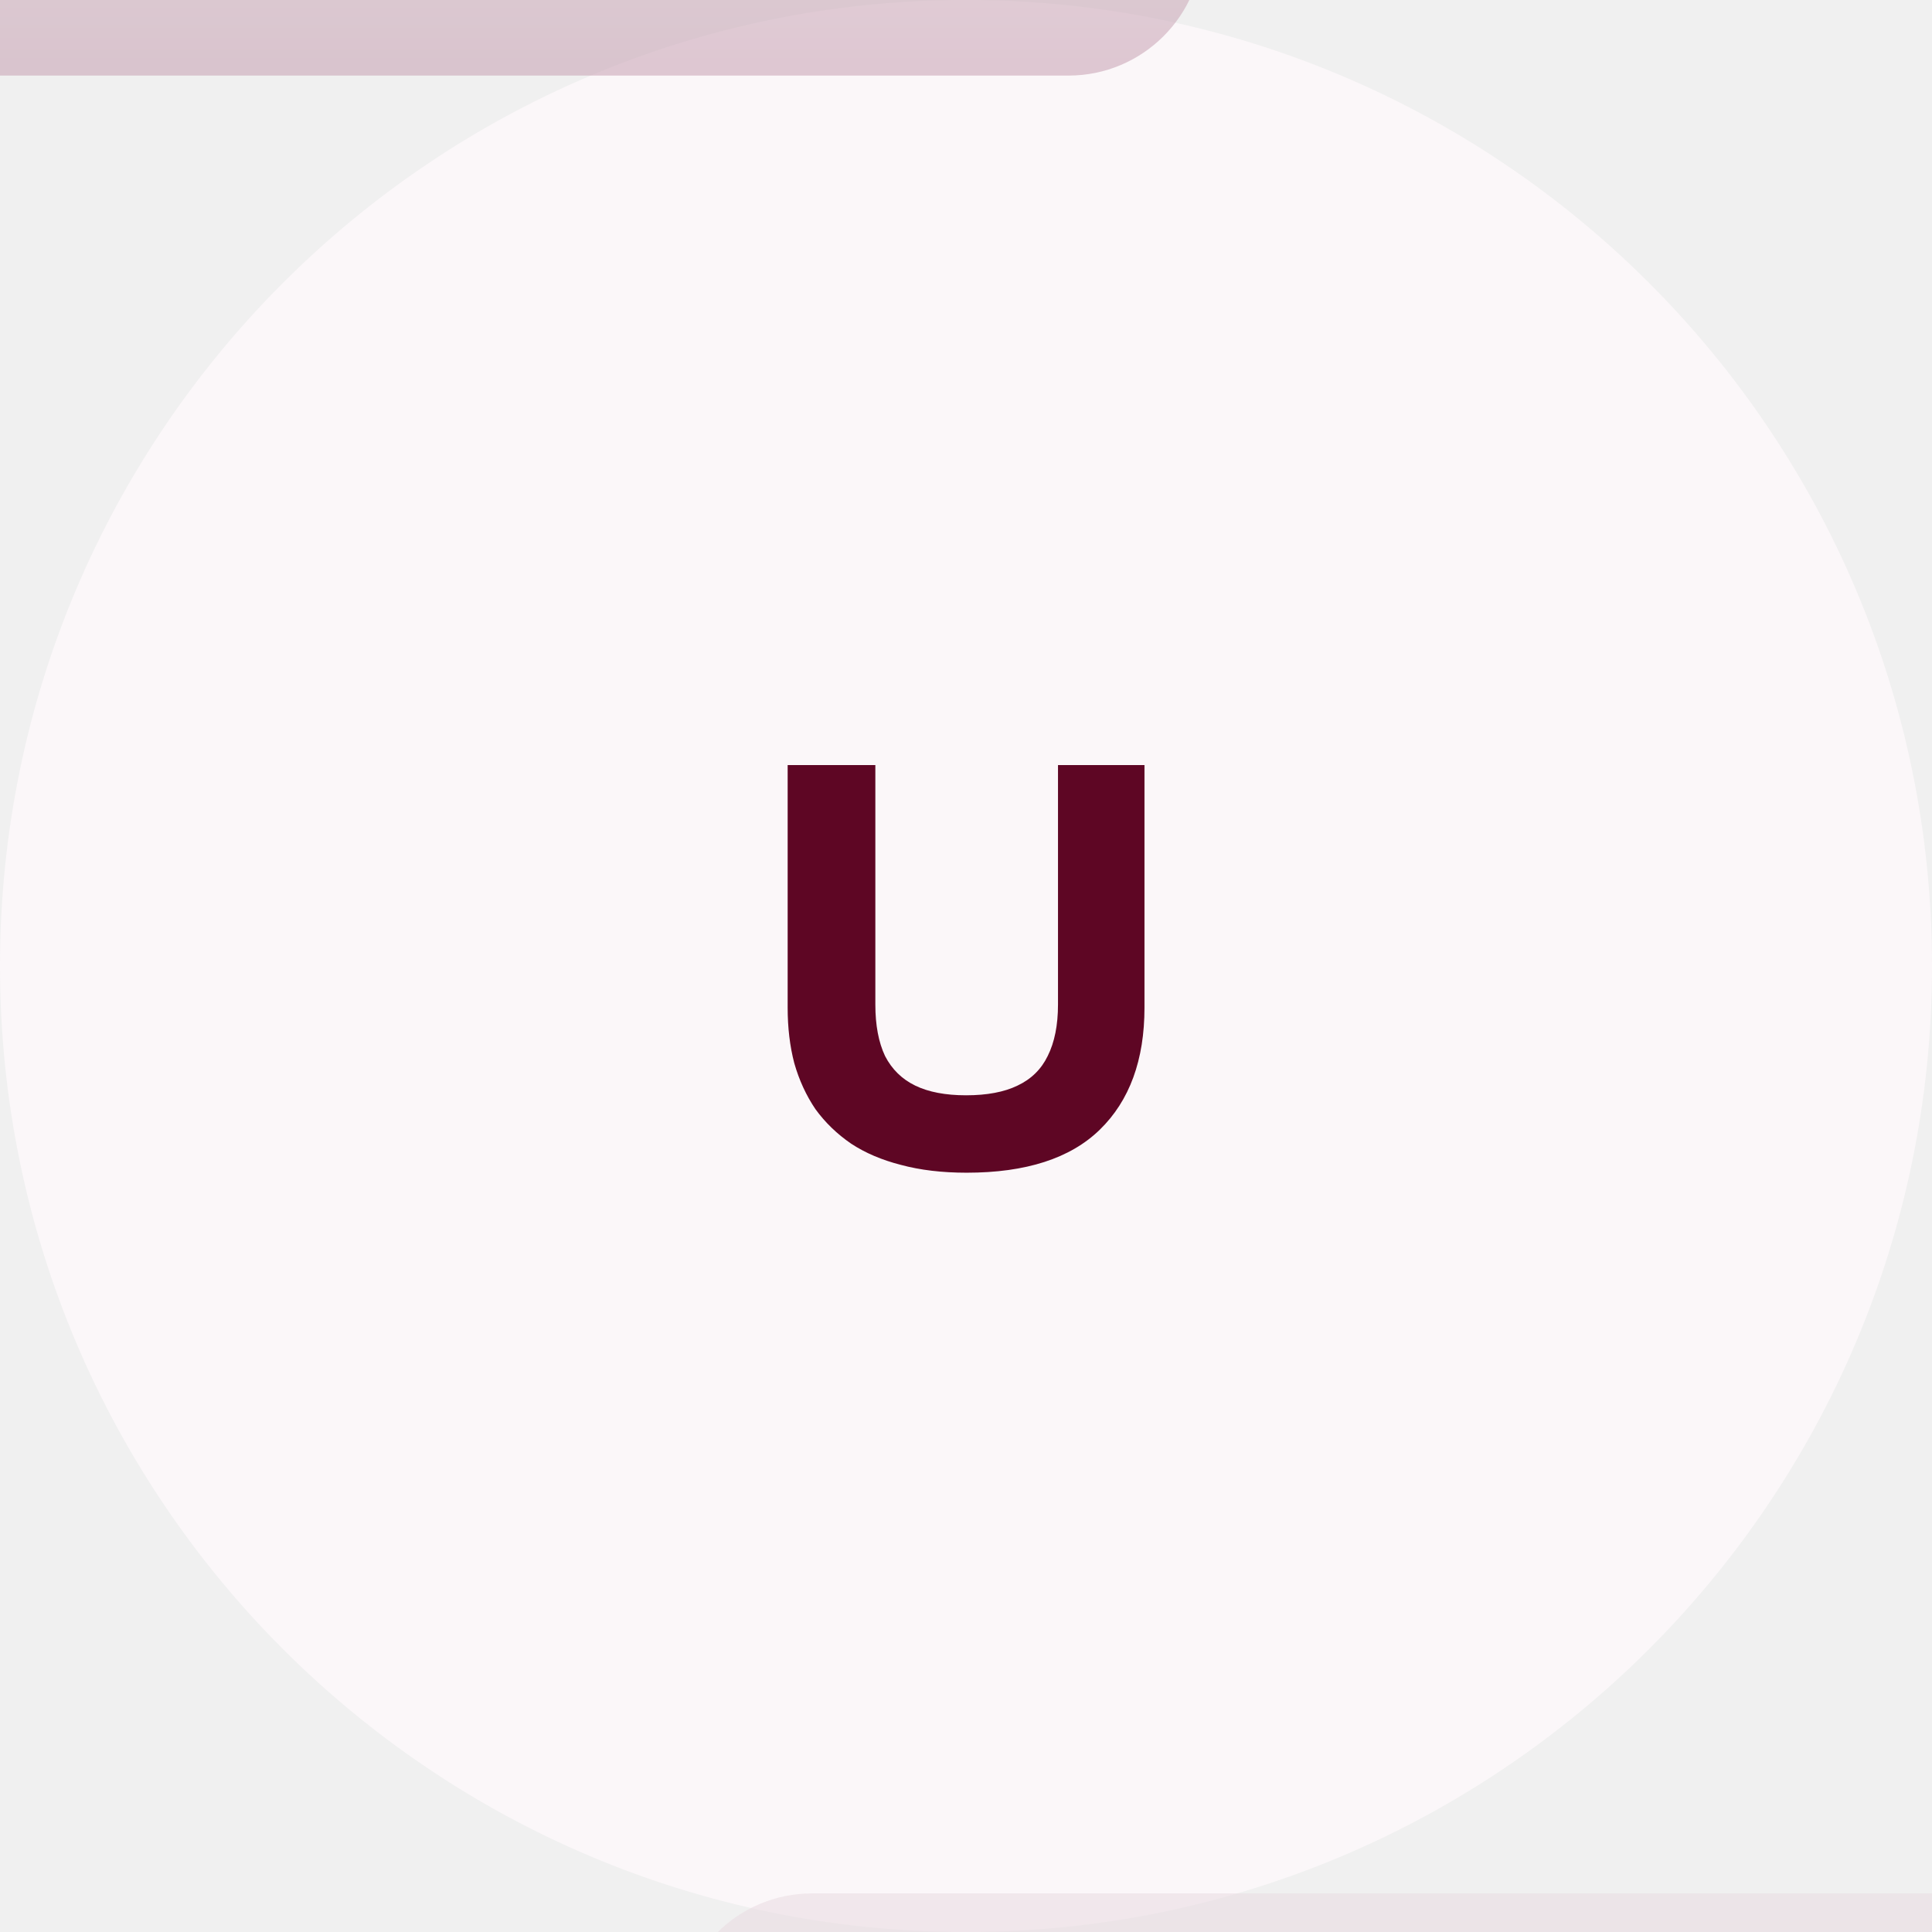
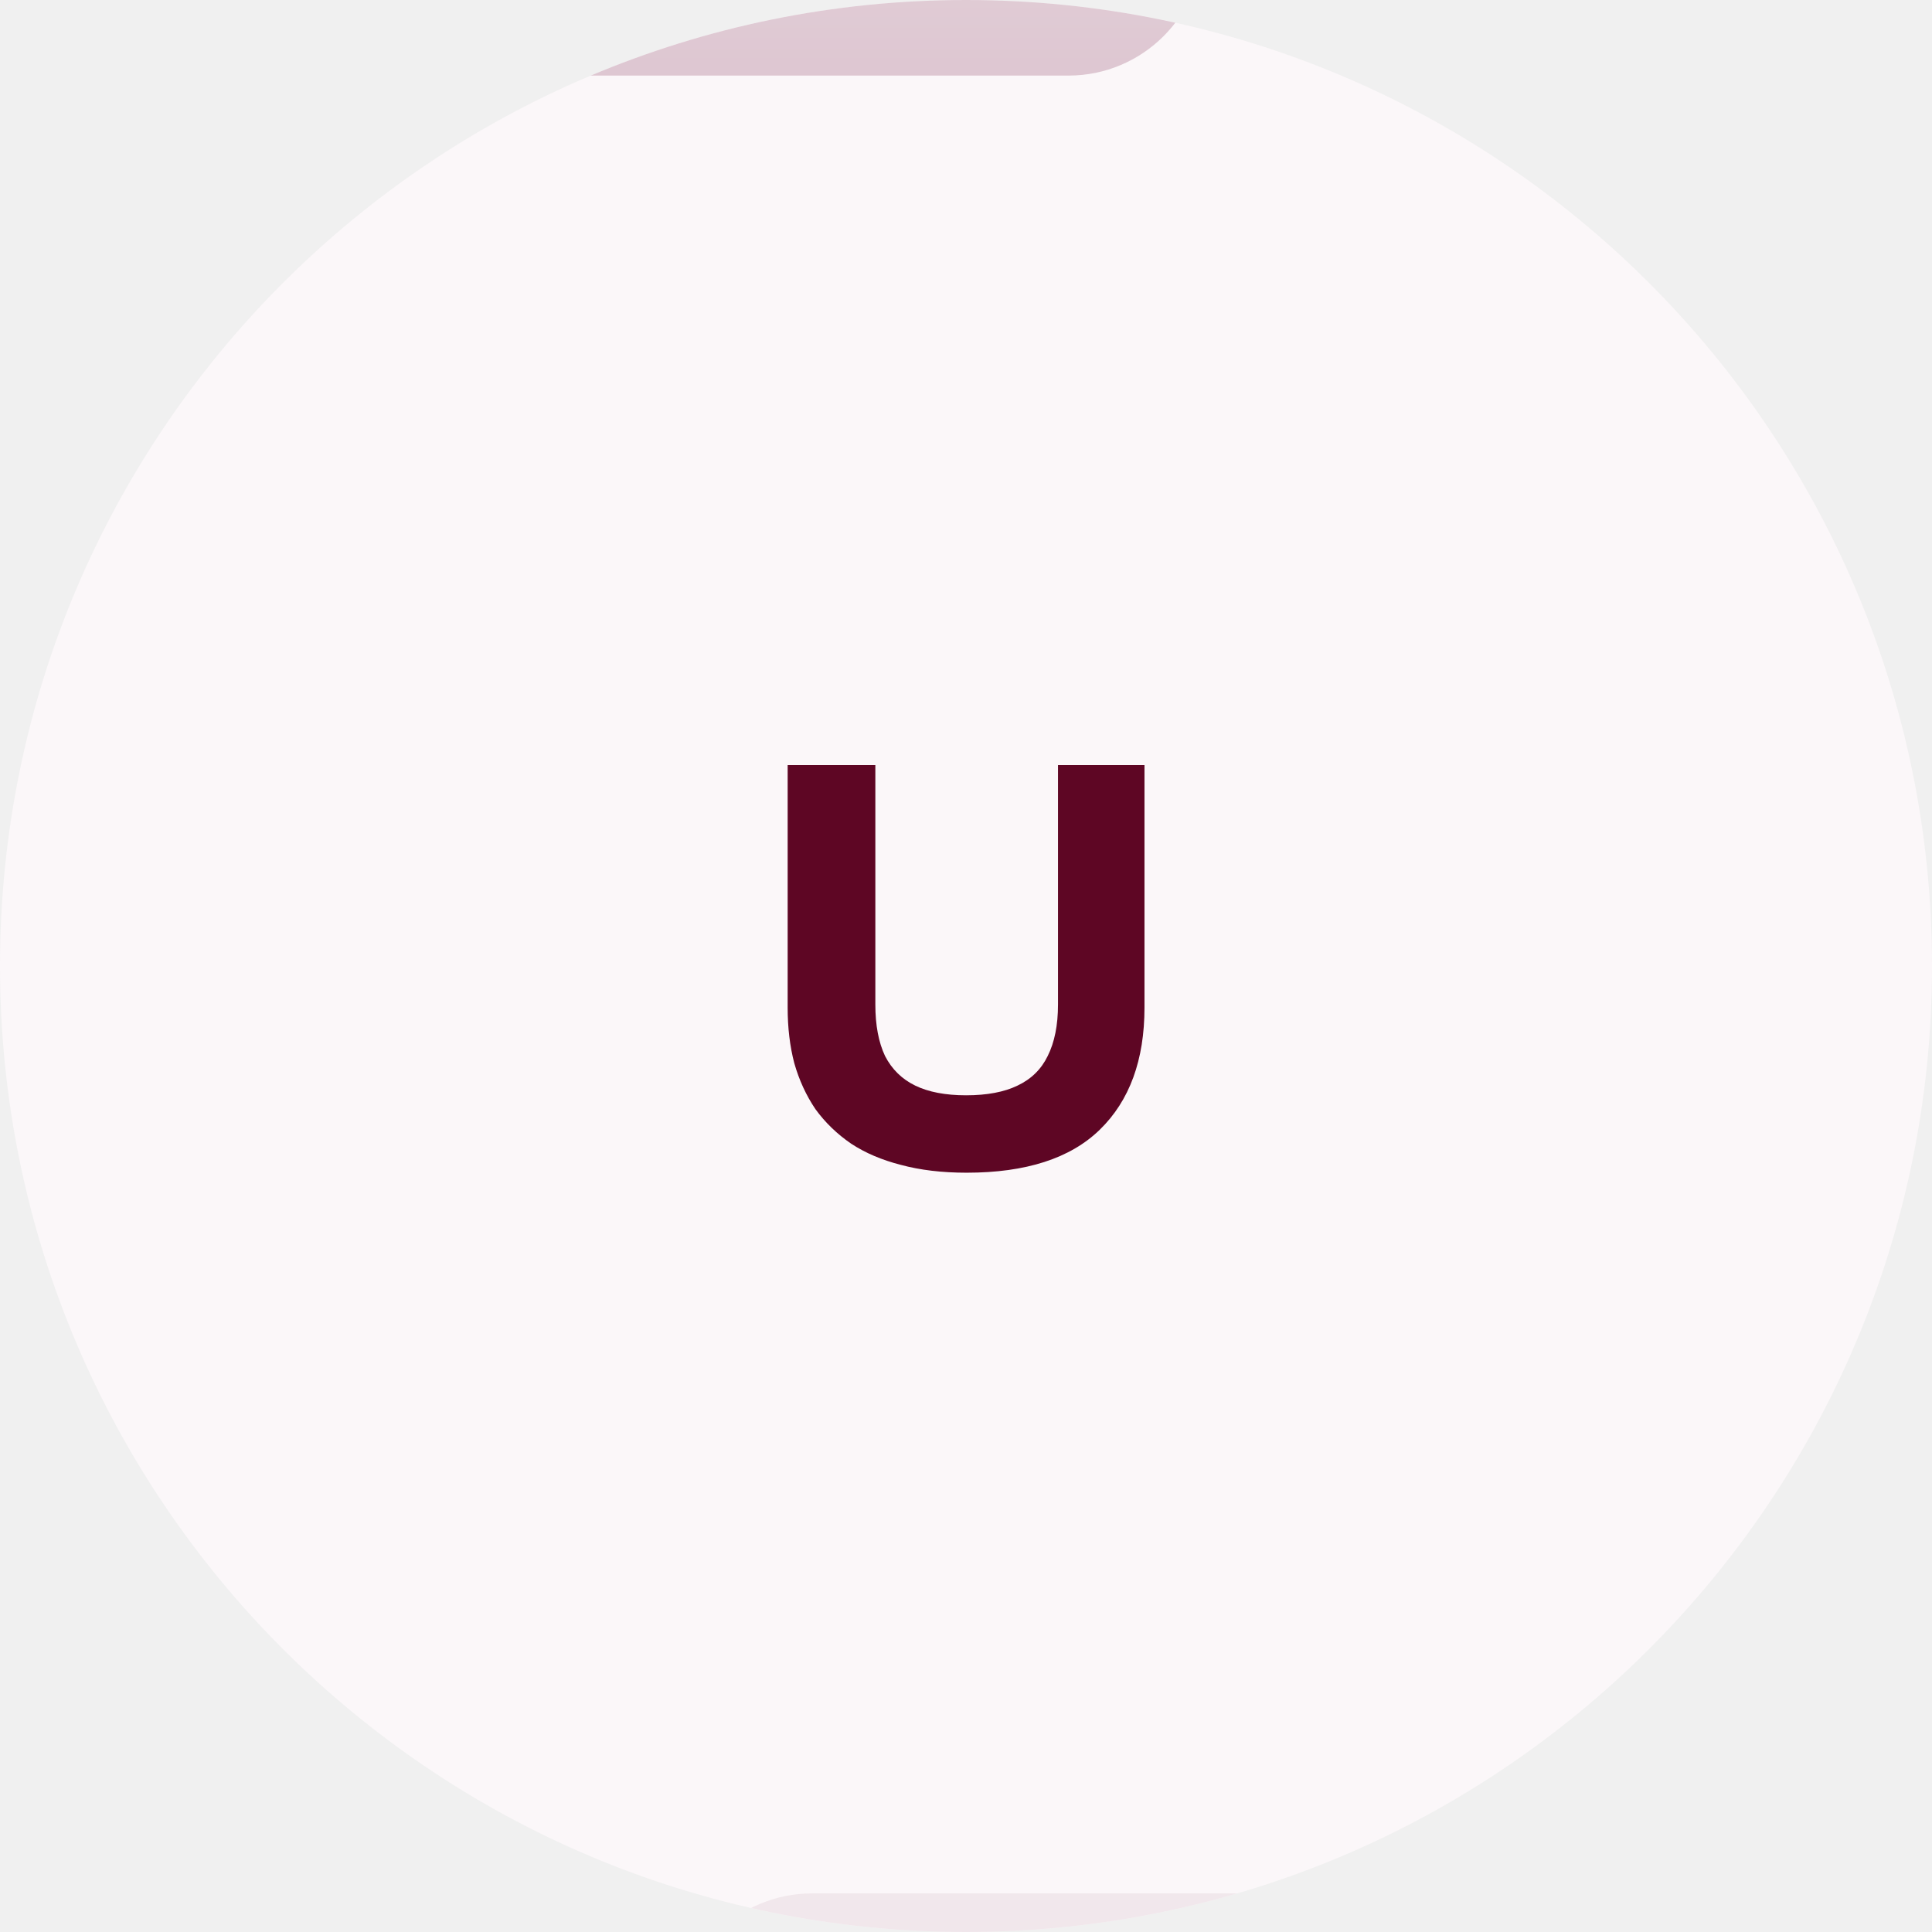
<svg xmlns="http://www.w3.org/2000/svg" viewBox="0 0 575 575" fill="none">
-   <rect width="575" height="575" rx="287.5" fill="#FBF7F9" />
-   <path d="M287.7 349.02C280.38 349.02 273.84 348.24 268.08 346.68C262.44 345.24 257.52 343.14 253.32 340.38C249.12 337.5 245.58 334.08 242.7 330.12C239.94 326.04 237.84 321.48 236.4 316.44C235.08 311.4 234.42 305.88 234.42 299.88V227.7H260.52V298.98C260.52 305.1 261.48 310.2 263.4 314.28C265.44 318.24 268.44 321.18 272.4 323.1C276.36 325.02 281.4 325.98 287.52 325.98C293.76 325.98 298.86 325.02 302.82 323.1C306.9 321.18 309.9 318.24 311.82 314.28C313.86 310.2 314.88 305.1 314.88 298.98V227.7H340.62V299.88C340.62 315.48 336.18 327.6 327.3 336.24C318.54 344.76 305.34 349.02 287.7 349.02Z" fill="#5E0624" />
-   <path d="M638.655 563.505C660.747 563.505 678.655 581.413 678.655 603.505V608.728H685.999C708.09 608.728 725.999 626.636 725.999 648.728V813.264C725.999 835.355 708.09 853.263 685.999 853.264H368.965C346.874 853.264 328.965 835.355 328.965 813.264V769.902H241.688C219.596 769.902 201.688 751.994 201.688 729.902V603.505C201.688 581.413 219.596 563.505 241.688 563.505H638.655Z" fill="url(#paint0)" opacity="0.55" />
-   <path d="M215.396 -157.062C226.147 -157.062 235.907 -152.82 243.095 -145.918H318.001C340.092 -145.918 358.001 -128.009 358.001 -105.918V-17.506C358.001 4.585 340.092 22.494 318.001 22.494H-110.211C-132.302 22.494 -150.211 4.586 -150.211 -17.506V-105.918C-150.211 -128.009 -132.302 -145.918 -110.211 -145.918H-60.793C-53.605 -152.82 -43.845 -157.062 -33.094 -157.062H215.396Z" fill="url(#paint1)" opacity="0.55" />
+   <g clip-path="url(#clip)">
+     <rect width="575" height="575" rx="287.5" fill="#FBF7F9" />
+     <path d="M287.7 349.02C280.38 349.02 273.84 348.24 268.08 346.68C262.44 345.24 257.52 343.14 253.32 340.38C249.12 337.5 245.58 334.08 242.7 330.12C239.94 326.04 237.84 321.48 236.4 316.44C235.08 311.4 234.42 305.88 234.42 299.88V227.7H260.52V298.98C260.52 305.1 261.48 310.2 263.4 314.28C265.44 318.24 268.44 321.18 272.4 323.1C276.36 325.02 281.4 325.98 287.52 325.98C293.76 325.98 298.86 325.02 302.82 323.1C306.9 321.18 309.9 318.24 311.82 314.28C313.86 310.2 314.88 305.1 314.88 298.98V227.7H340.62V299.88C340.62 315.48 336.18 327.6 327.3 336.24C318.54 344.76 305.34 349.02 287.7 349.02Z" fill="#5E0624" />
+     <path d="M638.655 563.505C660.747 563.505 678.655 581.413 678.655 603.505V608.728H685.999C708.09 608.728 725.999 626.636 725.999 648.728V813.264C725.999 835.355 708.09 853.263 685.999 853.264H368.965C346.874 853.264 328.965 835.355 328.965 813.264V769.902H241.688C219.596 769.902 201.688 751.994 201.688 729.902V603.505C201.688 581.413 219.596 563.505 241.688 563.505H638.655Z" fill="url(#paint0)" opacity="0.55" />
+     <path d="M215.396 -157.062C226.147 -157.062 235.907 -152.82 243.095 -145.918H318.001C340.092 -145.918 358.001 -128.009 358.001 -105.918V-17.506C358.001 4.585 340.092 22.494 318.001 22.494H-110.211C-132.302 22.494 -150.211 4.586 -150.211 -17.506V-105.918C-150.211 -128.009 -132.302 -145.918 -110.211 -145.918H-60.793C-53.605 -152.82 -43.845 -157.062 -33.094 -157.062H215.396Z" fill="url(#paint1)" opacity="0.55" />
+   </g>
  <defs>
    <clipPath id="clip">
      <rect width="575" height="575" rx="287.5" fill="white" />
    </clipPath>
    <linearGradient id="paint0" x1="463.843" y1="563.505" x2="463.843" y2="853.264" gradientUnits="userSpaceOnUse">
      <stop stop-color="#EADCE2" />
      <stop offset="1" stop-color="#C299AC" />
    </linearGradient>
    <linearGradient id="paint1" x1="107.454" y1="-157.063" x2="107.454" y2="42.495" gradientUnits="userSpaceOnUse">
      <stop stop-color="#EADCE2" />
      <stop offset="1" stop-color="#C299AC" />
    </linearGradient>
  </defs>
</svg>
